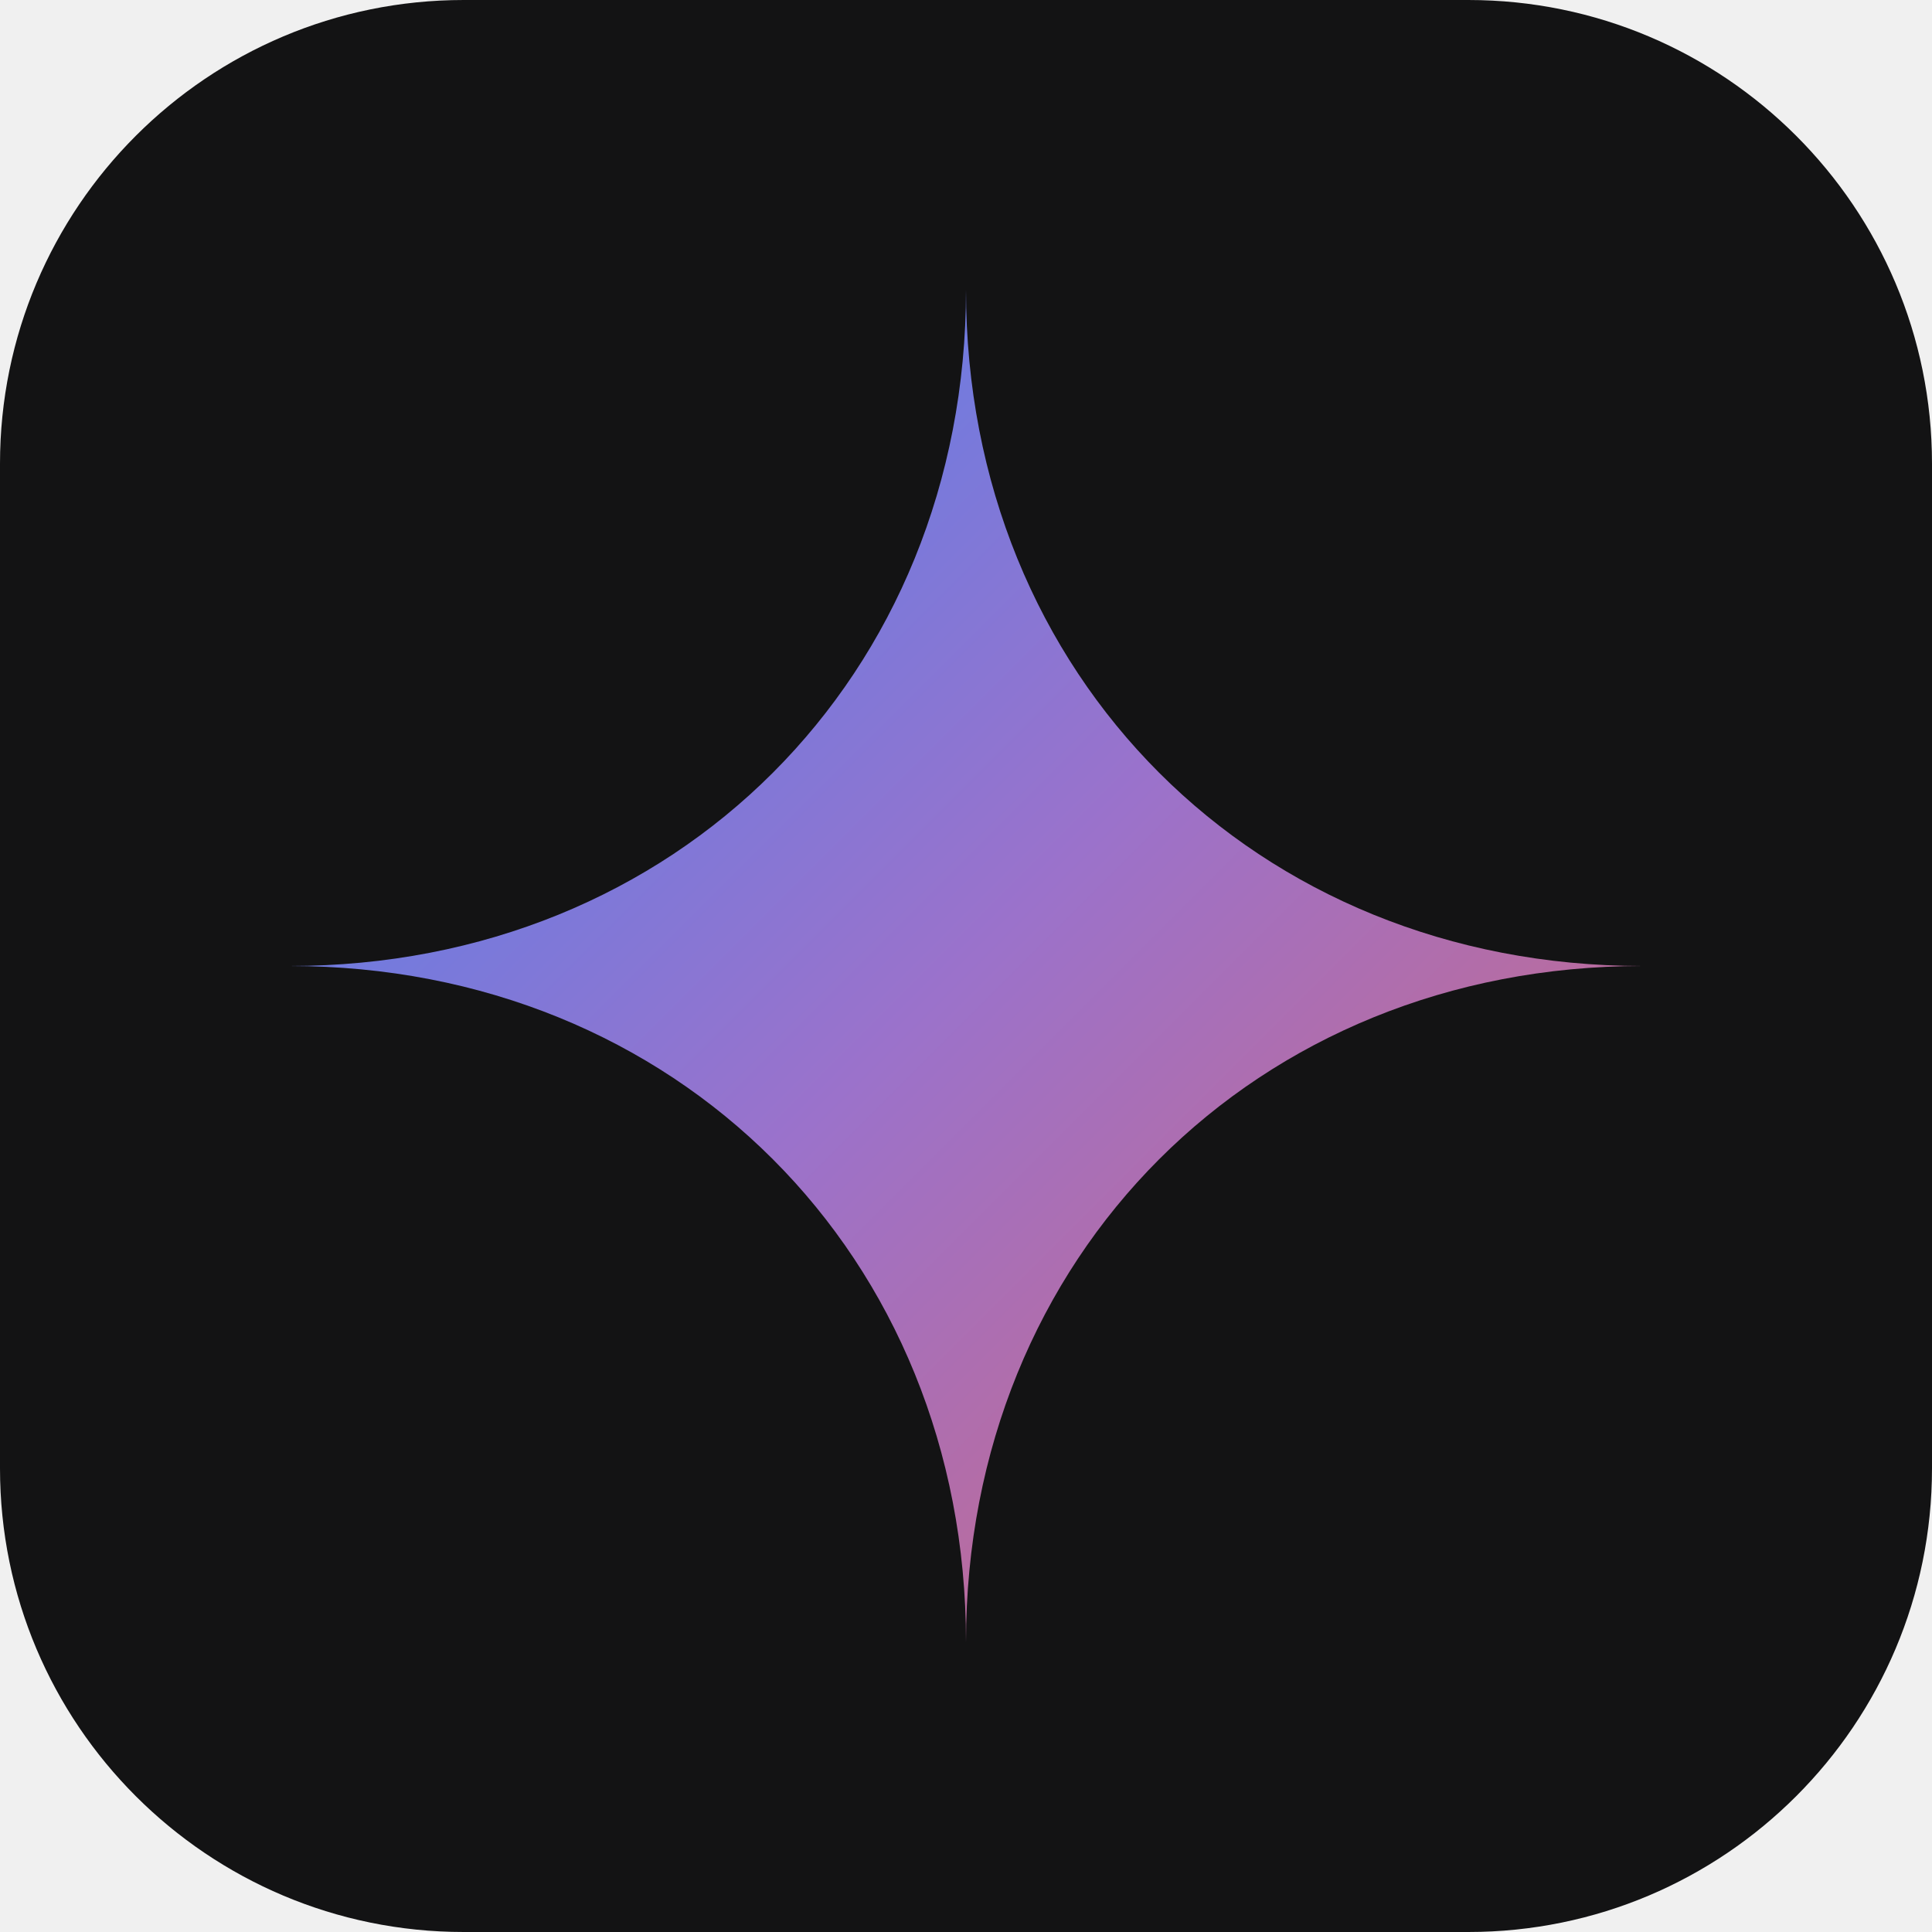
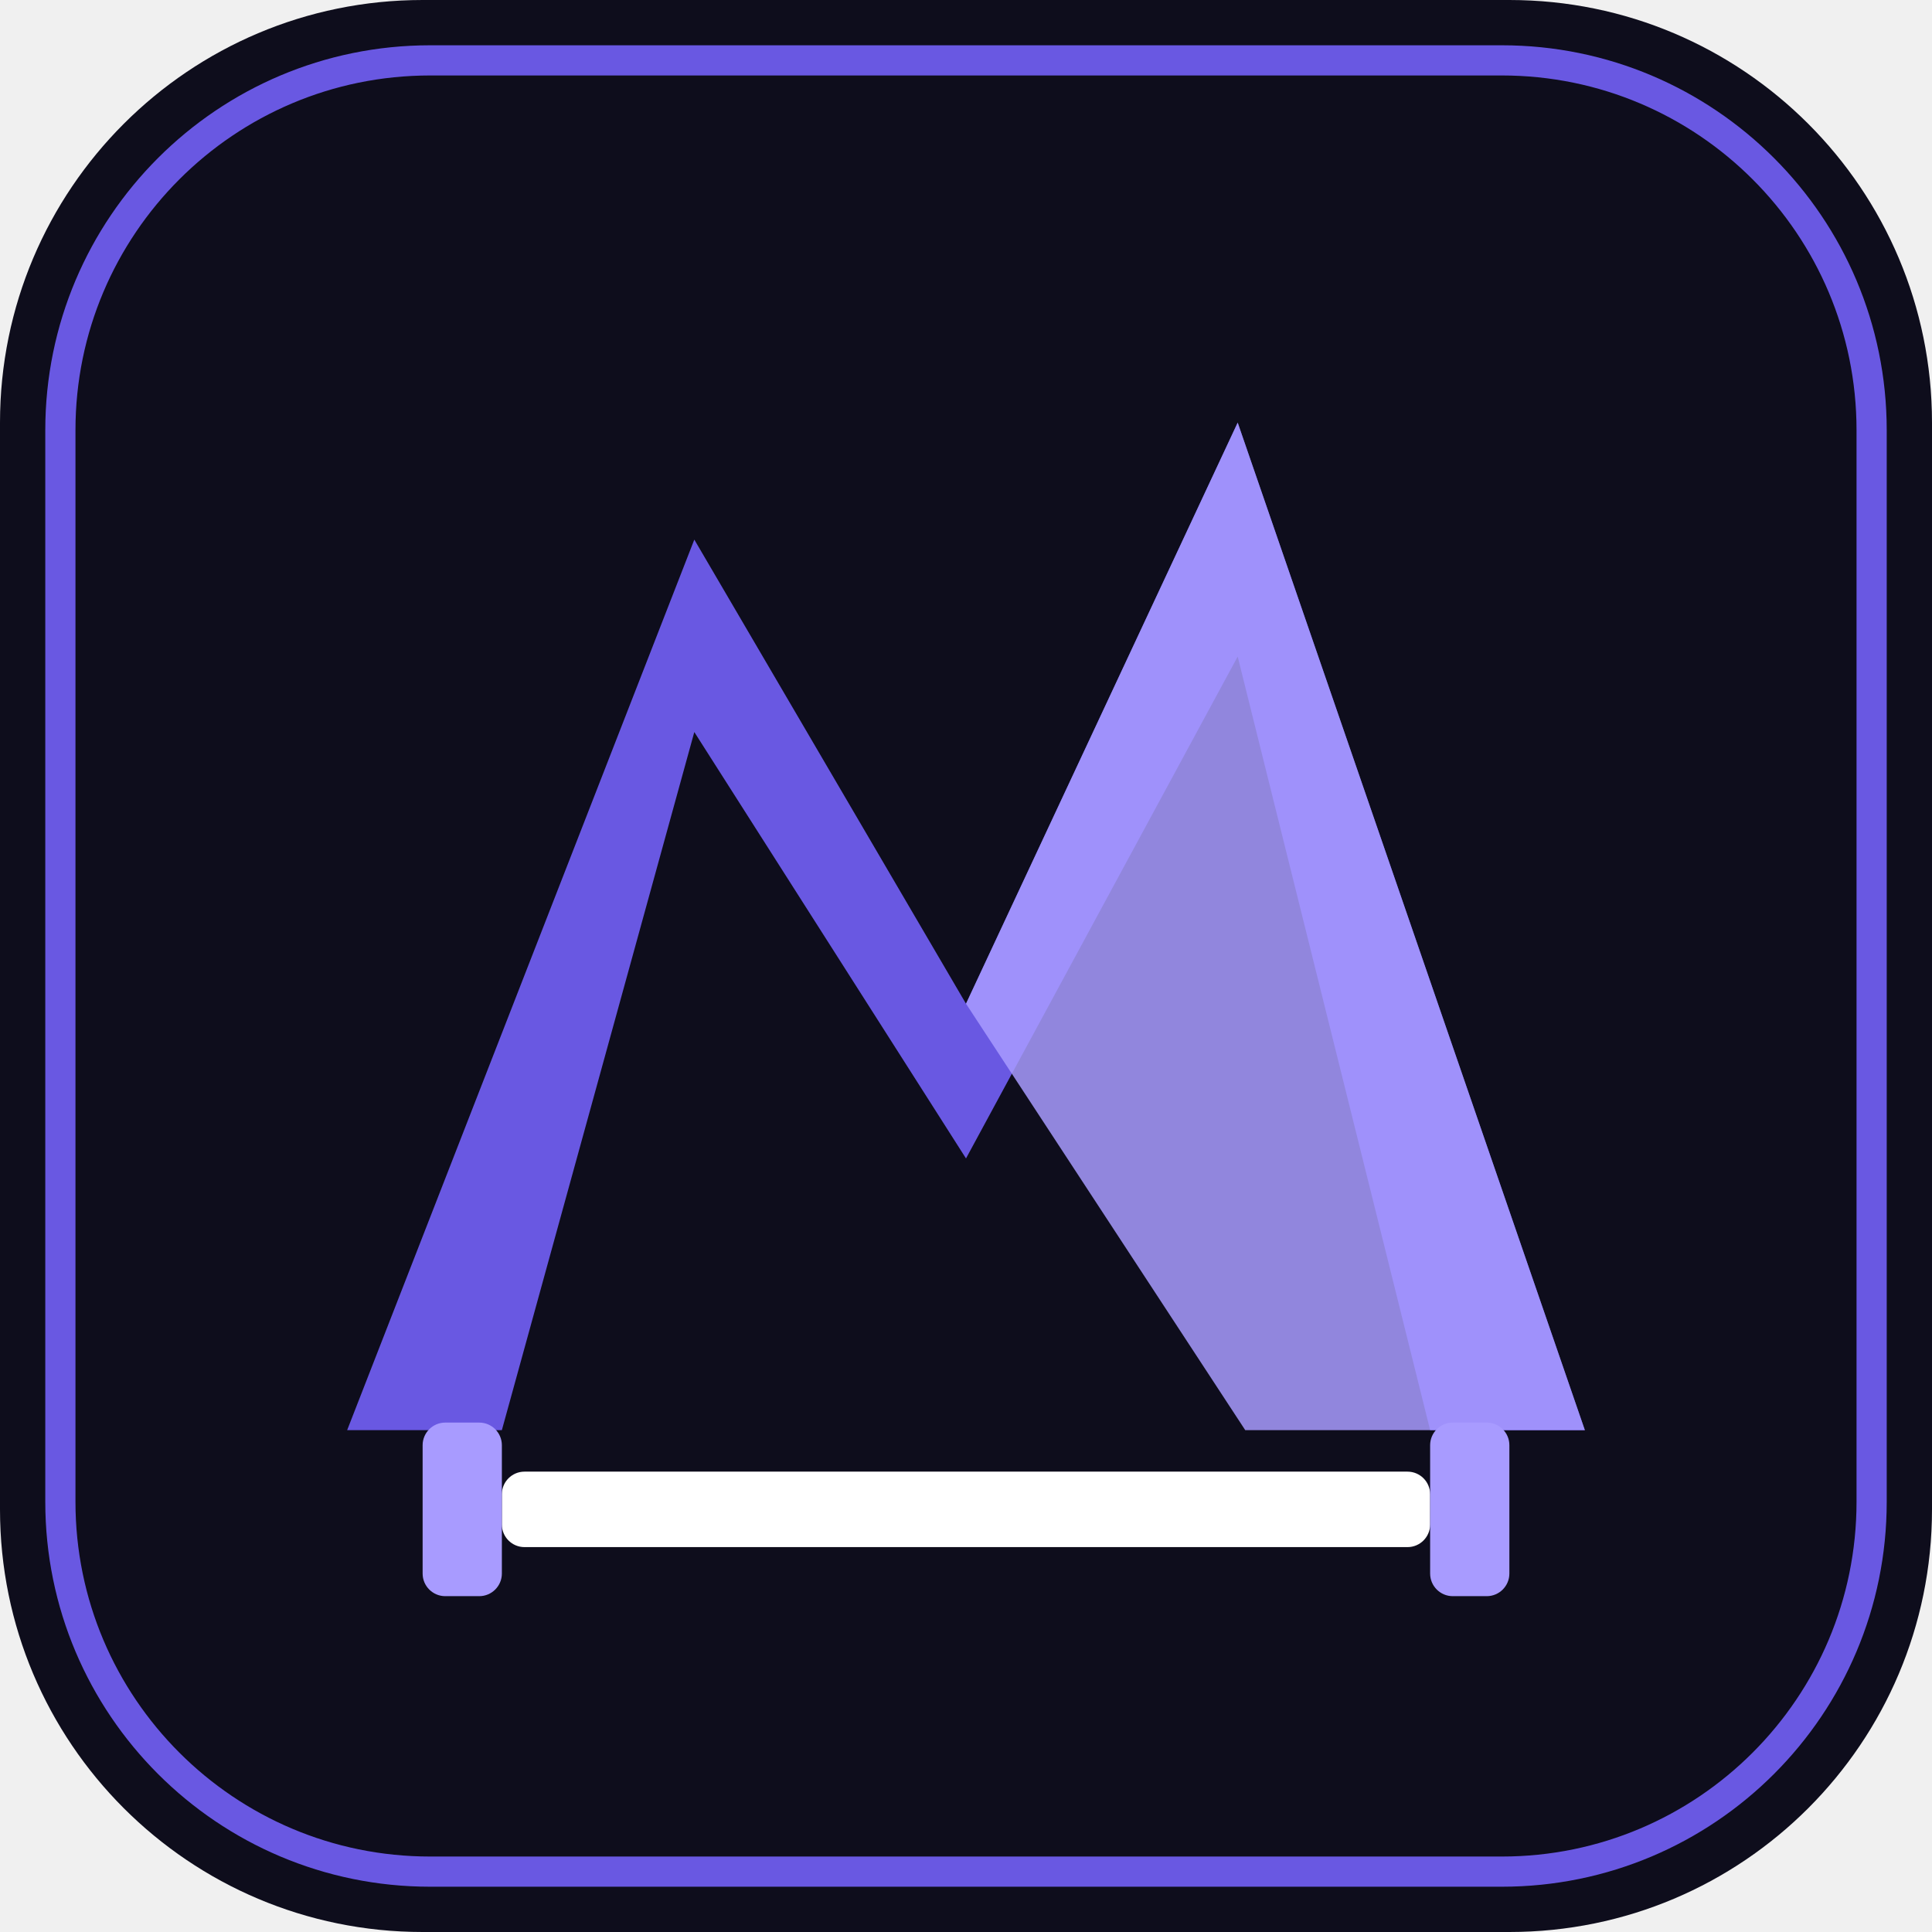
- <svg xmlns="http://www.w3.org/2000/svg" viewBox="0 0 100 100">
-   <defs>
-     <linearGradient id="grad" x1="0%" y1="0%" x2="100%" y2="100%">
-       <stop offset="0%" stop-color="#4285F4" />
-       <stop offset="50%" stop-color="#9B72CB" />
-       <stop offset="100%" stop-color="#D96570" />
-     </linearGradient>
-   </defs>
-   <rect width="100" height="100" rx="24" fill="#131314" />
-   <path d="M50 15 C50 35 65 50 85 50 C65 50 50 65 50 85 C50 65 35 50 15 50 C35 50 50 35 50 15 Z" fill="url(#grad)" />
+ <svg xmlns="http://www.w3.org/2000/svg" viewBox="0 0 512 512">
+   <rect width="512" height="512" rx="112" fill="#0e0d1c" />
+   <rect x="16" y="16" width="480" height="480" rx="98" fill="none" stroke="#6958e2" stroke-width="8" />
+   <polygon points="92,379 184,143 256,266 328,112 420,379 379,379 328,174 256,307 184,194 133,379" fill="#6958e2" />
+   <polygon points="256,266 328,112 420,379 330,379" fill="#a89bff" fill-opacity="0.85" />
+   <rect x="133" y="390" width="246" height="20" rx="6" fill="#ffffff" />
+   <rect x="112" y="377" width="21" height="46" rx="6" fill="#a89bff" />
+   <rect x="379" y="377" width="21" height="46" rx="6" fill="#a89bff" />
</svg>
